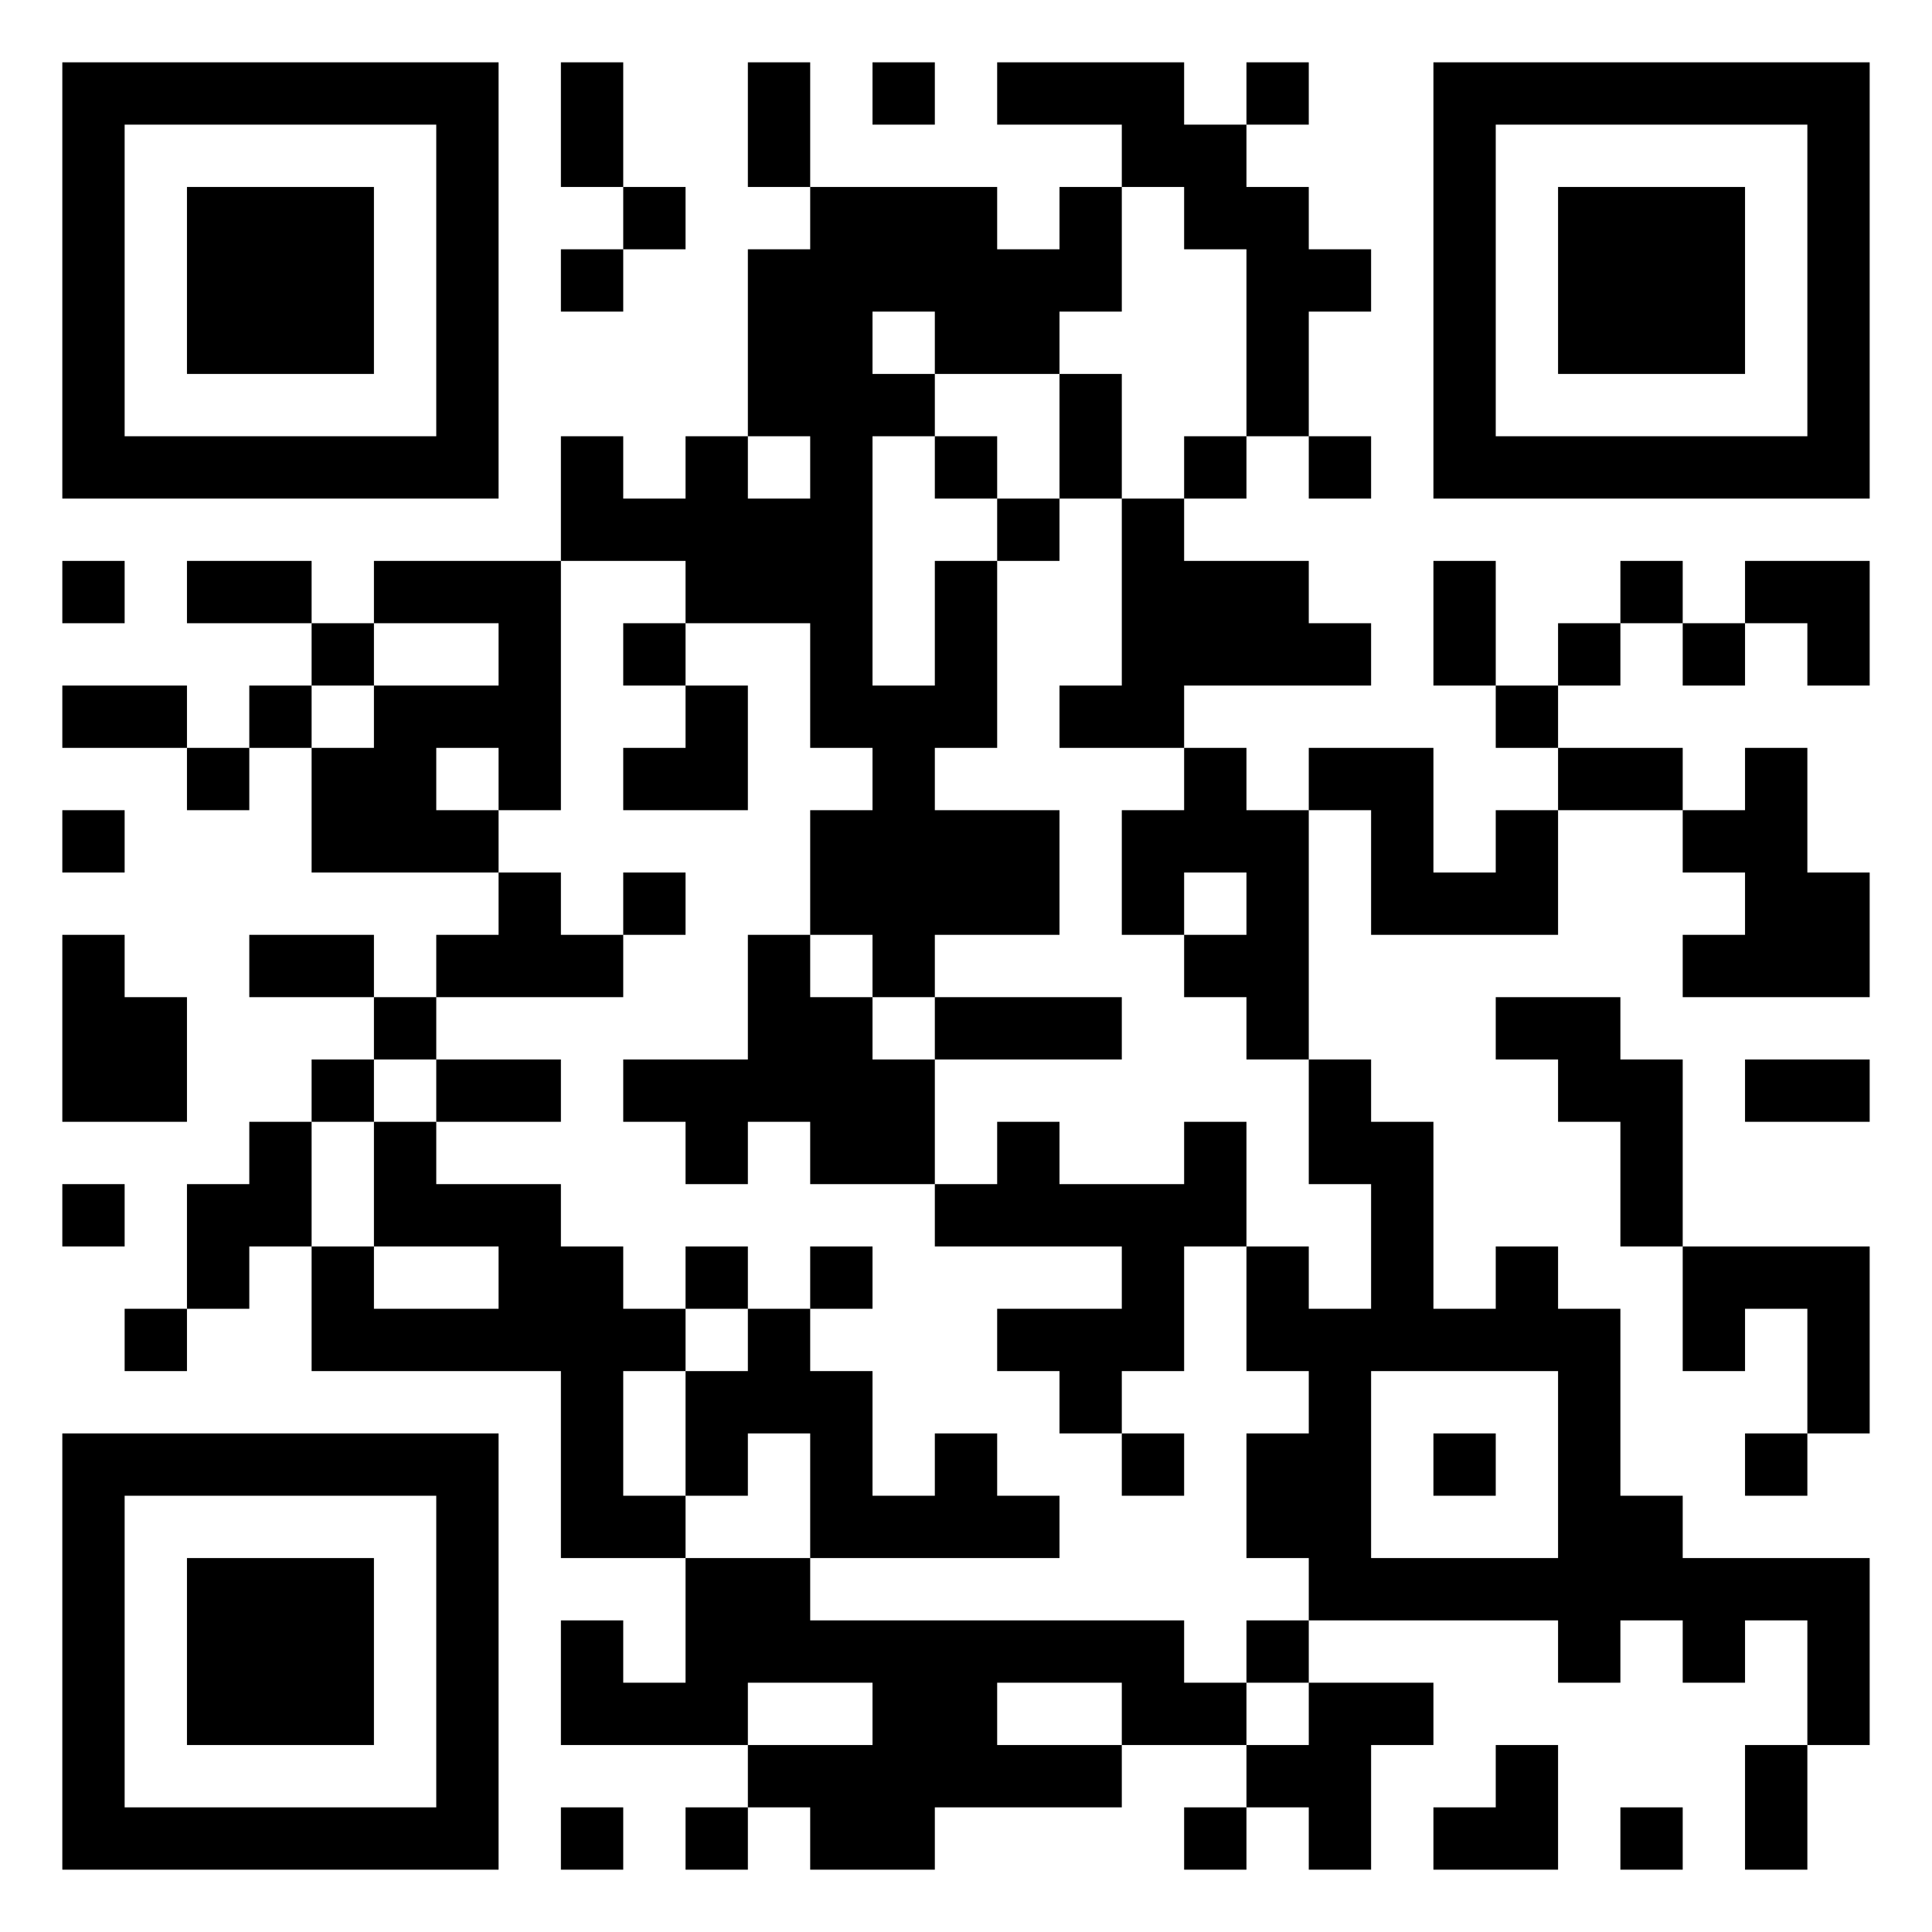
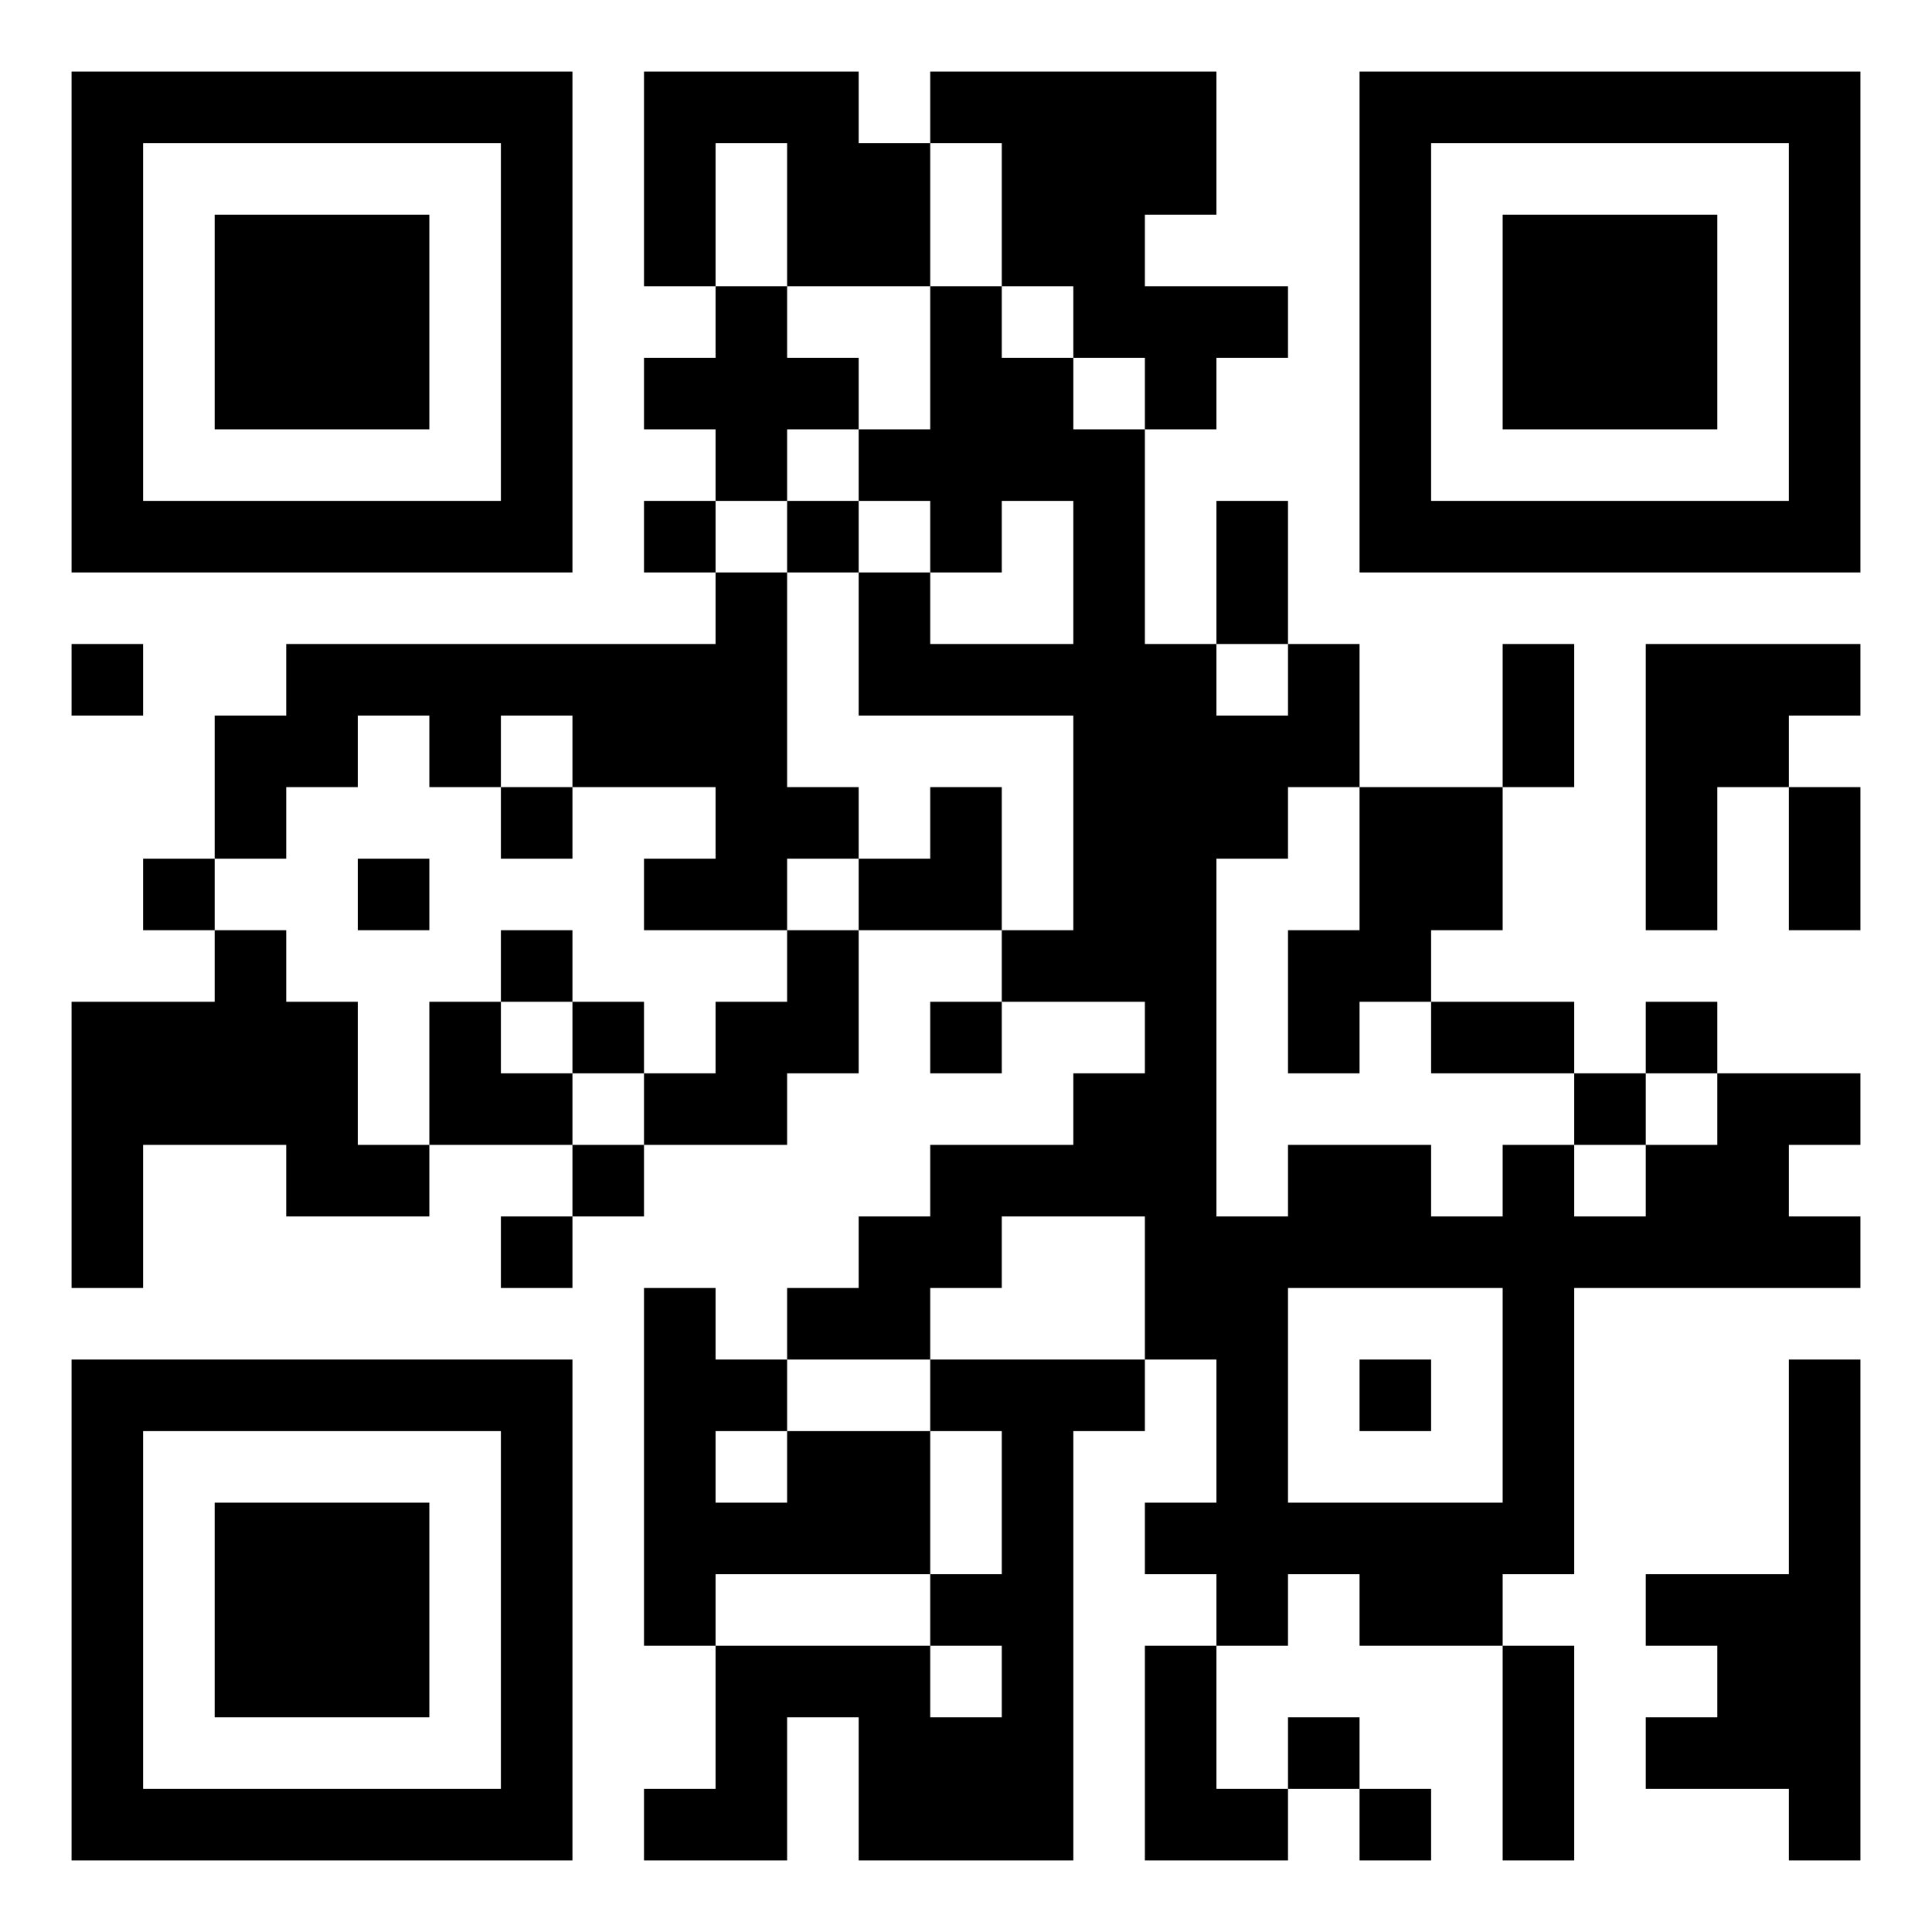
- <svg xmlns="http://www.w3.org/2000/svg" width="31mm" height="31mm" version="1.1" viewBox="0 0 31 31">
-   <path d="M1,1H2V2H1zM2,1H3V2H2zM3,1H4V2H3zM4,1H5V2H4zM5,1H6V2H5zM6,1H7V2H6zM7,1H8V2H7zM9,1H10V2H9zM12,1H13V2H12zM14,1H15V2H14zM16,1H17V2H16zM17,1H18V2H17zM18,1H19V2H18zM20,1H21V2H20zM23,1H24V2H23zM24,1H25V2H24zM25,1H26V2H25zM26,1H27V2H26zM27,1H28V2H27zM28,1H29V2H28zM29,1H30V2H29zM1,2H2V3H1zM7,2H8V3H7zM9,2H10V3H9zM12,2H13V3H12zM18,2H19V3H18zM19,2H20V3H19zM23,2H24V3H23zM29,2H30V3H29zM1,3H2V4H1zM3,3H4V4H3zM4,3H5V4H4zM5,3H6V4H5zM7,3H8V4H7zM10,3H11V4H10zM13,3H14V4H13zM14,3H15V4H14zM15,3H16V4H15zM17,3H18V4H17zM19,3H20V4H19zM20,3H21V4H20zM23,3H24V4H23zM25,3H26V4H25zM26,3H27V4H26zM27,3H28V4H27zM29,3H30V4H29zM1,4H2V5H1zM3,4H4V5H3zM4,4H5V5H4zM5,4H6V5H5zM7,4H8V5H7zM9,4H10V5H9zM12,4H13V5H12zM13,4H14V5H13zM14,4H15V5H14zM15,4H16V5H15zM16,4H17V5H16zM17,4H18V5H17zM20,4H21V5H20zM21,4H22V5H21zM23,4H24V5H23zM25,4H26V5H25zM26,4H27V5H26zM27,4H28V5H27zM29,4H30V5H29zM1,5H2V6H1zM3,5H4V6H3zM4,5H5V6H4zM5,5H6V6H5zM7,5H8V6H7zM12,5H13V6H12zM13,5H14V6H13zM15,5H16V6H15zM16,5H17V6H16zM20,5H21V6H20zM23,5H24V6H23zM25,5H26V6H25zM26,5H27V6H26zM27,5H28V6H27zM29,5H30V6H29zM1,6H2V7H1zM7,6H8V7H7zM12,6H13V7H12zM13,6H14V7H13zM14,6H15V7H14zM17,6H18V7H17zM20,6H21V7H20zM23,6H24V7H23zM29,6H30V7H29zM1,7H2V8H1zM2,7H3V8H2zM3,7H4V8H3zM4,7H5V8H4zM5,7H6V8H5zM6,7H7V8H6zM7,7H8V8H7zM9,7H10V8H9zM11,7H12V8H11zM13,7H14V8H13zM15,7H16V8H15zM17,7H18V8H17zM19,7H20V8H19zM21,7H22V8H21zM23,7H24V8H23zM24,7H25V8H24zM25,7H26V8H25zM26,7H27V8H26zM27,7H28V8H27zM28,7H29V8H28zM29,7H30V8H29zM9,8H10V9H9zM10,8H11V9H10zM11,8H12V9H11zM12,8H13V9H12zM13,8H14V9H13zM16,8H17V9H16zM18,8H19V9H18zM1,9H2V10H1zM3,9H4V10H3zM4,9H5V10H4zM6,9H7V10H6zM7,9H8V10H7zM8,9H9V10H8zM11,9H12V10H11zM12,9H13V10H12zM13,9H14V10H13zM15,9H16V10H15zM18,9H19V10H18zM19,9H20V10H19zM20,9H21V10H20zM23,9H24V10H23zM26,9H27V10H26zM28,9H29V10H28zM29,9H30V10H29zM5,10H6V11H5zM8,10H9V11H8zM10,10H11V11H10zM13,10H14V11H13zM15,10H16V11H15zM18,10H19V11H18zM19,10H20V11H19zM20,10H21V11H20zM21,10H22V11H21zM23,10H24V11H23zM25,10H26V11H25zM27,10H28V11H27zM29,10H30V11H29zM1,11H2V12H1zM2,11H3V12H2zM4,11H5V12H4zM6,11H7V12H6zM7,11H8V12H7zM8,11H9V12H8zM11,11H12V12H11zM13,11H14V12H13zM14,11H15V12H14zM15,11H16V12H15zM17,11H18V12H17zM18,11H19V12H18zM24,11H25V12H24zM3,12H4V13H3zM5,12H6V13H5zM6,12H7V13H6zM8,12H9V13H8zM10,12H11V13H10zM11,12H12V13H11zM14,12H15V13H14zM19,12H20V13H19zM21,12H22V13H21zM22,12H23V13H22zM25,12H26V13H25zM26,12H27V13H26zM28,12H29V13H28zM1,13H2V14H1zM5,13H6V14H5zM6,13H7V14H6zM7,13H8V14H7zM13,13H14V14H13zM14,13H15V14H14zM15,13H16V14H15zM16,13H17V14H16zM18,13H19V14H18zM19,13H20V14H19zM20,13H21V14H20zM22,13H23V14H22zM24,13H25V14H24zM27,13H28V14H27zM28,13H29V14H28zM8,14H9V15H8zM10,14H11V15H10zM13,14H14V15H13zM14,14H15V15H14zM15,14H16V15H15zM16,14H17V15H16zM18,14H19V15H18zM20,14H21V15H20zM22,14H23V15H22zM23,14H24V15H23zM24,14H25V15H24zM28,14H29V15H28zM29,14H30V15H29zM1,15H2V16H1zM4,15H5V16H4zM5,15H6V16H5zM7,15H8V16H7zM8,15H9V16H8zM9,15H10V16H9zM12,15H13V16H12zM14,15H15V16H14zM19,15H20V16H19zM20,15H21V16H20zM27,15H28V16H27zM28,15H29V16H28zM29,15H30V16H29zM1,16H2V17H1zM2,16H3V17H2zM6,16H7V17H6zM12,16H13V17H12zM13,16H14V17H13zM15,16H16V17H15zM16,16H17V17H16zM17,16H18V17H17zM20,16H21V17H20zM24,16H25V17H24zM25,16H26V17H25zM1,17H2V18H1zM2,17H3V18H2zM5,17H6V18H5zM7,17H8V18H7zM8,17H9V18H8zM10,17H11V18H10zM11,17H12V18H11zM12,17H13V18H12zM13,17H14V18H13zM14,17H15V18H14zM21,17H22V18H21zM25,17H26V18H25zM26,17H27V18H26zM28,17H29V18H28zM29,17H30V18H29zM4,18H5V19H4zM6,18H7V19H6zM11,18H12V19H11zM13,18H14V19H13zM14,18H15V19H14zM16,18H17V19H16zM19,18H20V19H19zM21,18H22V19H21zM22,18H23V19H22zM26,18H27V19H26zM1,19H2V20H1zM3,19H4V20H3zM4,19H5V20H4zM6,19H7V20H6zM7,19H8V20H7zM8,19H9V20H8zM15,19H16V20H15zM16,19H17V20H16zM17,19H18V20H17zM18,19H19V20H18zM19,19H20V20H19zM22,19H23V20H22zM26,19H27V20H26zM3,20H4V21H3zM5,20H6V21H5zM8,20H9V21H8zM9,20H10V21H9zM11,20H12V21H11zM13,20H14V21H13zM18,20H19V21H18zM20,20H21V21H20zM22,20H23V21H22zM24,20H25V21H24zM27,20H28V21H27zM28,20H29V21H28zM29,20H30V21H29zM2,21H3V22H2zM5,21H6V22H5zM6,21H7V22H6zM7,21H8V22H7zM8,21H9V22H8zM9,21H10V22H9zM10,21H11V22H10zM12,21H13V22H12zM16,21H17V22H16zM17,21H18V22H17zM18,21H19V22H18zM20,21H21V22H20zM21,21H22V22H21zM22,21H23V22H22zM23,21H24V22H23zM24,21H25V22H24zM25,21H26V22H25zM27,21H28V22H27zM29,21H30V22H29zM9,22H10V23H9zM11,22H12V23H11zM12,22H13V23H12zM13,22H14V23H13zM17,22H18V23H17zM21,22H22V23H21zM25,22H26V23H25zM29,22H30V23H29zM1,23H2V24H1zM2,23H3V24H2zM3,23H4V24H3zM4,23H5V24H4zM5,23H6V24H5zM6,23H7V24H6zM7,23H8V24H7zM9,23H10V24H9zM11,23H12V24H11zM13,23H14V24H13zM15,23H16V24H15zM18,23H19V24H18zM20,23H21V24H20zM21,23H22V24H21zM23,23H24V24H23zM25,23H26V24H25zM28,23H29V24H28zM1,24H2V25H1zM7,24H8V25H7zM9,24H10V25H9zM10,24H11V25H10zM13,24H14V25H13zM14,24H15V25H14zM15,24H16V25H15zM16,24H17V25H16zM20,24H21V25H20zM21,24H22V25H21zM25,24H26V25H25zM26,24H27V25H26zM1,25H2V26H1zM3,25H4V26H3zM4,25H5V26H4zM5,25H6V26H5zM7,25H8V26H7zM11,25H12V26H11zM12,25H13V26H12zM21,25H22V26H21zM22,25H23V26H22zM23,25H24V26H23zM24,25H25V26H24zM25,25H26V26H25zM26,25H27V26H26zM27,25H28V26H27zM28,25H29V26H28zM29,25H30V26H29zM1,26H2V27H1zM3,26H4V27H3zM4,26H5V27H4zM5,26H6V27H5zM7,26H8V27H7zM9,26H10V27H9zM11,26H12V27H11zM12,26H13V27H12zM13,26H14V27H13zM14,26H15V27H14zM15,26H16V27H15zM16,26H17V27H16zM17,26H18V27H17zM18,26H19V27H18zM20,26H21V27H20zM25,26H26V27H25zM27,26H28V27H27zM29,26H30V27H29zM1,27H2V28H1zM3,27H4V28H3zM4,27H5V28H4zM5,27H6V28H5zM7,27H8V28H7zM9,27H10V28H9zM10,27H11V28H10zM11,27H12V28H11zM14,27H15V28H14zM15,27H16V28H15zM18,27H19V28H18zM19,27H20V28H19zM21,27H22V28H21zM22,27H23V28H22zM29,27H30V28H29zM1,28H2V29H1zM7,28H8V29H7zM12,28H13V29H12zM13,28H14V29H13zM14,28H15V29H14zM15,28H16V29H15zM16,28H17V29H16zM17,28H18V29H17zM20,28H21V29H20zM21,28H22V29H21zM24,28H25V29H24zM28,28H29V29H28zM1,29H2V30H1zM2,29H3V30H2zM3,29H4V30H3zM4,29H5V30H4zM5,29H6V30H5zM6,29H7V30H6zM7,29H8V30H7zM9,29H10V30H9zM11,29H12V30H11zM13,29H14V30H13zM14,29H15V30H14zM19,29H20V30H19zM21,29H22V30H21zM23,29H24V30H23zM24,29H25V30H24zM26,29H27V30H26zM28,29H29V30H28z" id="qr-path" fill="#000000" fill-opacity="1" fill-rule="nonzero" stroke="none" />
+ <svg xmlns="http://www.w3.org/2000/svg" width="27mm" height="27mm" version="1.1" viewBox="0 0 27 27">
+   <path d="M1,1H2V2H1zM2,1H3V2H2zM3,1H4V2H3zM4,1H5V2H4zM5,1H6V2H5zM6,1H7V2H6zM7,1H8V2H7zM9,1H10V2H9zM10,1H11V2H10zM11,1H12V2H11zM13,1H14V2H13zM14,1H15V2H14zM15,1H16V2H15zM16,1H17V2H16zM19,1H20V2H19zM20,1H21V2H20zM21,1H22V2H21zM22,1H23V2H22zM23,1H24V2H23zM24,1H25V2H24zM25,1H26V2H25zM1,2H2V3H1zM7,2H8V3H7zM9,2H10V3H9zM11,2H12V3H11zM12,2H13V3H12zM14,2H15V3H14zM15,2H16V3H15zM16,2H17V3H16zM19,2H20V3H19zM25,2H26V3H25zM1,3H2V4H1zM3,3H4V4H3zM4,3H5V4H4zM5,3H6V4H5zM7,3H8V4H7zM9,3H10V4H9zM11,3H12V4H11zM12,3H13V4H12zM14,3H15V4H14zM15,3H16V4H15zM19,3H20V4H19zM21,3H22V4H21zM22,3H23V4H22zM23,3H24V4H23zM25,3H26V4H25zM1,4H2V5H1zM3,4H4V5H3zM4,4H5V5H4zM5,4H6V5H5zM7,4H8V5H7zM10,4H11V5H10zM13,4H14V5H13zM15,4H16V5H15zM16,4H17V5H16zM17,4H18V5H17zM19,4H20V5H19zM21,4H22V5H21zM22,4H23V5H22zM23,4H24V5H23zM25,4H26V5H25zM1,5H2V6H1zM3,5H4V6H3zM4,5H5V6H4zM5,5H6V6H5zM7,5H8V6H7zM9,5H10V6H9zM10,5H11V6H10zM11,5H12V6H11zM13,5H14V6H13zM14,5H15V6H14zM16,5H17V6H16zM19,5H20V6H19zM21,5H22V6H21zM22,5H23V6H22zM23,5H24V6H23zM25,5H26V6H25zM1,6H2V7H1zM7,6H8V7H7zM10,6H11V7H10zM12,6H13V7H12zM13,6H14V7H13zM14,6H15V7H14zM15,6H16V7H15zM19,6H20V7H19zM25,6H26V7H25zM1,7H2V8H1zM2,7H3V8H2zM3,7H4V8H3zM4,7H5V8H4zM5,7H6V8H5zM6,7H7V8H6zM7,7H8V8H7zM9,7H10V8H9zM11,7H12V8H11zM13,7H14V8H13zM15,7H16V8H15zM17,7H18V8H17zM19,7H20V8H19zM20,7H21V8H20zM21,7H22V8H21zM22,7H23V8H22zM23,7H24V8H23zM24,7H25V8H24zM25,7H26V8H25zM10,8H11V9H10zM12,8H13V9H12zM15,8H16V9H15zM17,8H18V9H17zM1,9H2V10H1zM4,9H5V10H4zM5,9H6V10H5zM6,9H7V10H6zM7,9H8V10H7zM8,9H9V10H8zM9,9H10V10H9zM10,9H11V10H10zM12,9H13V10H12zM13,9H14V10H13zM14,9H15V10H14zM15,9H16V10H15zM16,9H17V10H16zM18,9H19V10H18zM21,9H22V10H21zM23,9H24V10H23zM24,9H25V10H24zM25,9H26V10H25zM3,10H4V11H3zM4,10H5V11H4zM6,10H7V11H6zM8,10H9V11H8zM9,10H10V11H9zM10,10H11V11H10zM15,10H16V11H15zM16,10H17V11H16zM17,10H18V11H17zM18,10H19V11H18zM21,10H22V11H21zM23,10H24V11H23zM24,10H25V11H24zM3,11H4V12H3zM7,11H8V12H7zM10,11H11V12H10zM11,11H12V12H11zM13,11H14V12H13zM15,11H16V12H15zM16,11H17V12H16zM17,11H18V12H17zM19,11H20V12H19zM20,11H21V12H20zM23,11H24V12H23zM25,11H26V12H25zM2,12H3V13H2zM5,12H6V13H5zM9,12H10V13H9zM10,12H11V13H10zM12,12H13V13H12zM13,12H14V13H13zM15,12H16V13H15zM16,12H17V13H16zM19,12H20V13H19zM20,12H21V13H20zM23,12H24V13H23zM25,12H26V13H25zM3,13H4V14H3zM7,13H8V14H7zM11,13H12V14H11zM14,13H15V14H14zM15,13H16V14H15zM16,13H17V14H16zM18,13H19V14H18zM19,13H20V14H19zM1,14H2V15H1zM2,14H3V15H2zM3,14H4V15H3zM4,14H5V15H4zM6,14H7V15H6zM8,14H9V15H8zM10,14H11V15H10zM11,14H12V15H11zM13,14H14V15H13zM16,14H17V15H16zM18,14H19V15H18zM20,14H21V15H20zM21,14H22V15H21zM23,14H24V15H23zM1,15H2V16H1zM2,15H3V16H2zM3,15H4V16H3zM4,15H5V16H4zM6,15H7V16H6zM7,15H8V16H7zM9,15H10V16H9zM10,15H11V16H10zM15,15H16V16H15zM16,15H17V16H16zM22,15H23V16H22zM24,15H25V16H24zM25,15H26V16H25zM1,16H2V17H1zM4,16H5V17H4zM5,16H6V17H5zM8,16H9V17H8zM13,16H14V17H13zM14,16H15V17H14zM15,16H16V17H15zM16,16H17V17H16zM18,16H19V17H18zM19,16H20V17H19zM21,16H22V17H21zM23,16H24V17H23zM24,16H25V17H24zM1,17H2V18H1zM7,17H8V18H7zM12,17H13V18H12zM13,17H14V18H13zM16,17H17V18H16zM17,17H18V18H17zM18,17H19V18H18zM19,17H20V18H19zM20,17H21V18H20zM21,17H22V18H21zM22,17H23V18H22zM23,17H24V18H23zM24,17H25V18H24zM25,17H26V18H25zM9,18H10V19H9zM11,18H12V19H11zM12,18H13V19H12zM16,18H17V19H16zM17,18H18V19H17zM21,18H22V19H21zM1,19H2V20H1zM2,19H3V20H2zM3,19H4V20H3zM4,19H5V20H4zM5,19H6V20H5zM6,19H7V20H6zM7,19H8V20H7zM9,19H10V20H9zM10,19H11V20H10zM13,19H14V20H13zM14,19H15V20H14zM15,19H16V20H15zM17,19H18V20H17zM19,19H20V20H19zM21,19H22V20H21zM25,19H26V20H25zM1,20H2V21H1zM7,20H8V21H7zM9,20H10V21H9zM11,20H12V21H11zM12,20H13V21H12zM14,20H15V21H14zM17,20H18V21H17zM21,20H22V21H21zM25,20H26V21H25zM1,21H2V22H1zM3,21H4V22H3zM4,21H5V22H4zM5,21H6V22H5zM7,21H8V22H7zM9,21H10V22H9zM10,21H11V22H10zM11,21H12V22H11zM12,21H13V22H12zM14,21H15V22H14zM16,21H17V22H16zM17,21H18V22H17zM18,21H19V22H18zM19,21H20V22H19zM20,21H21V22H20zM21,21H22V22H21zM25,21H26V22H25zM1,22H2V23H1zM3,22H4V23H3zM4,22H5V23H4zM5,22H6V23H5zM7,22H8V23H7zM9,22H10V23H9zM13,22H14V23H13zM14,22H15V23H14zM17,22H18V23H17zM19,22H20V23H19zM20,22H21V23H20zM23,22H24V23H23zM24,22H25V23H24zM25,22H26V23H25zM1,23H2V24H1zM3,23H4V24H3zM4,23H5V24H4zM5,23H6V24H5zM7,23H8V24H7zM10,23H11V24H10zM11,23H12V24H11zM12,23H13V24H12zM14,23H15V24H14zM16,23H17V24H16zM21,23H22V24H21zM24,23H25V24H24zM25,23H26V24H25zM1,24H2V25H1zM7,24H8V25H7zM10,24H11V25H10zM12,24H13V25H12zM13,24H14V25H13zM14,24H15V25H14zM16,24H17V25H16zM18,24H19V25H18zM21,24H22V25H21zM23,24H24V25H23zM24,24H25V25H24zM25,24H26V25H25zM1,25H2V26H1zM2,25H3V26H2zM3,25H4V26H3zM4,25H5V26H4zM5,25H6V26H5zM6,25H7V26H6zM7,25H8V26H7zM9,25H10V26H9zM10,25H11V26H10zM12,25H13V26H12zM13,25H14V26H13zM14,25H15V26H14zM16,25H17V26H16zM17,25H18V26H17zM19,25H20V26H19zM21,25H22V26H21zM25,25H26V26H25z" id="qr-path" fill="#000000" fill-opacity="1" fill-rule="nonzero" stroke="none" />
</svg>
